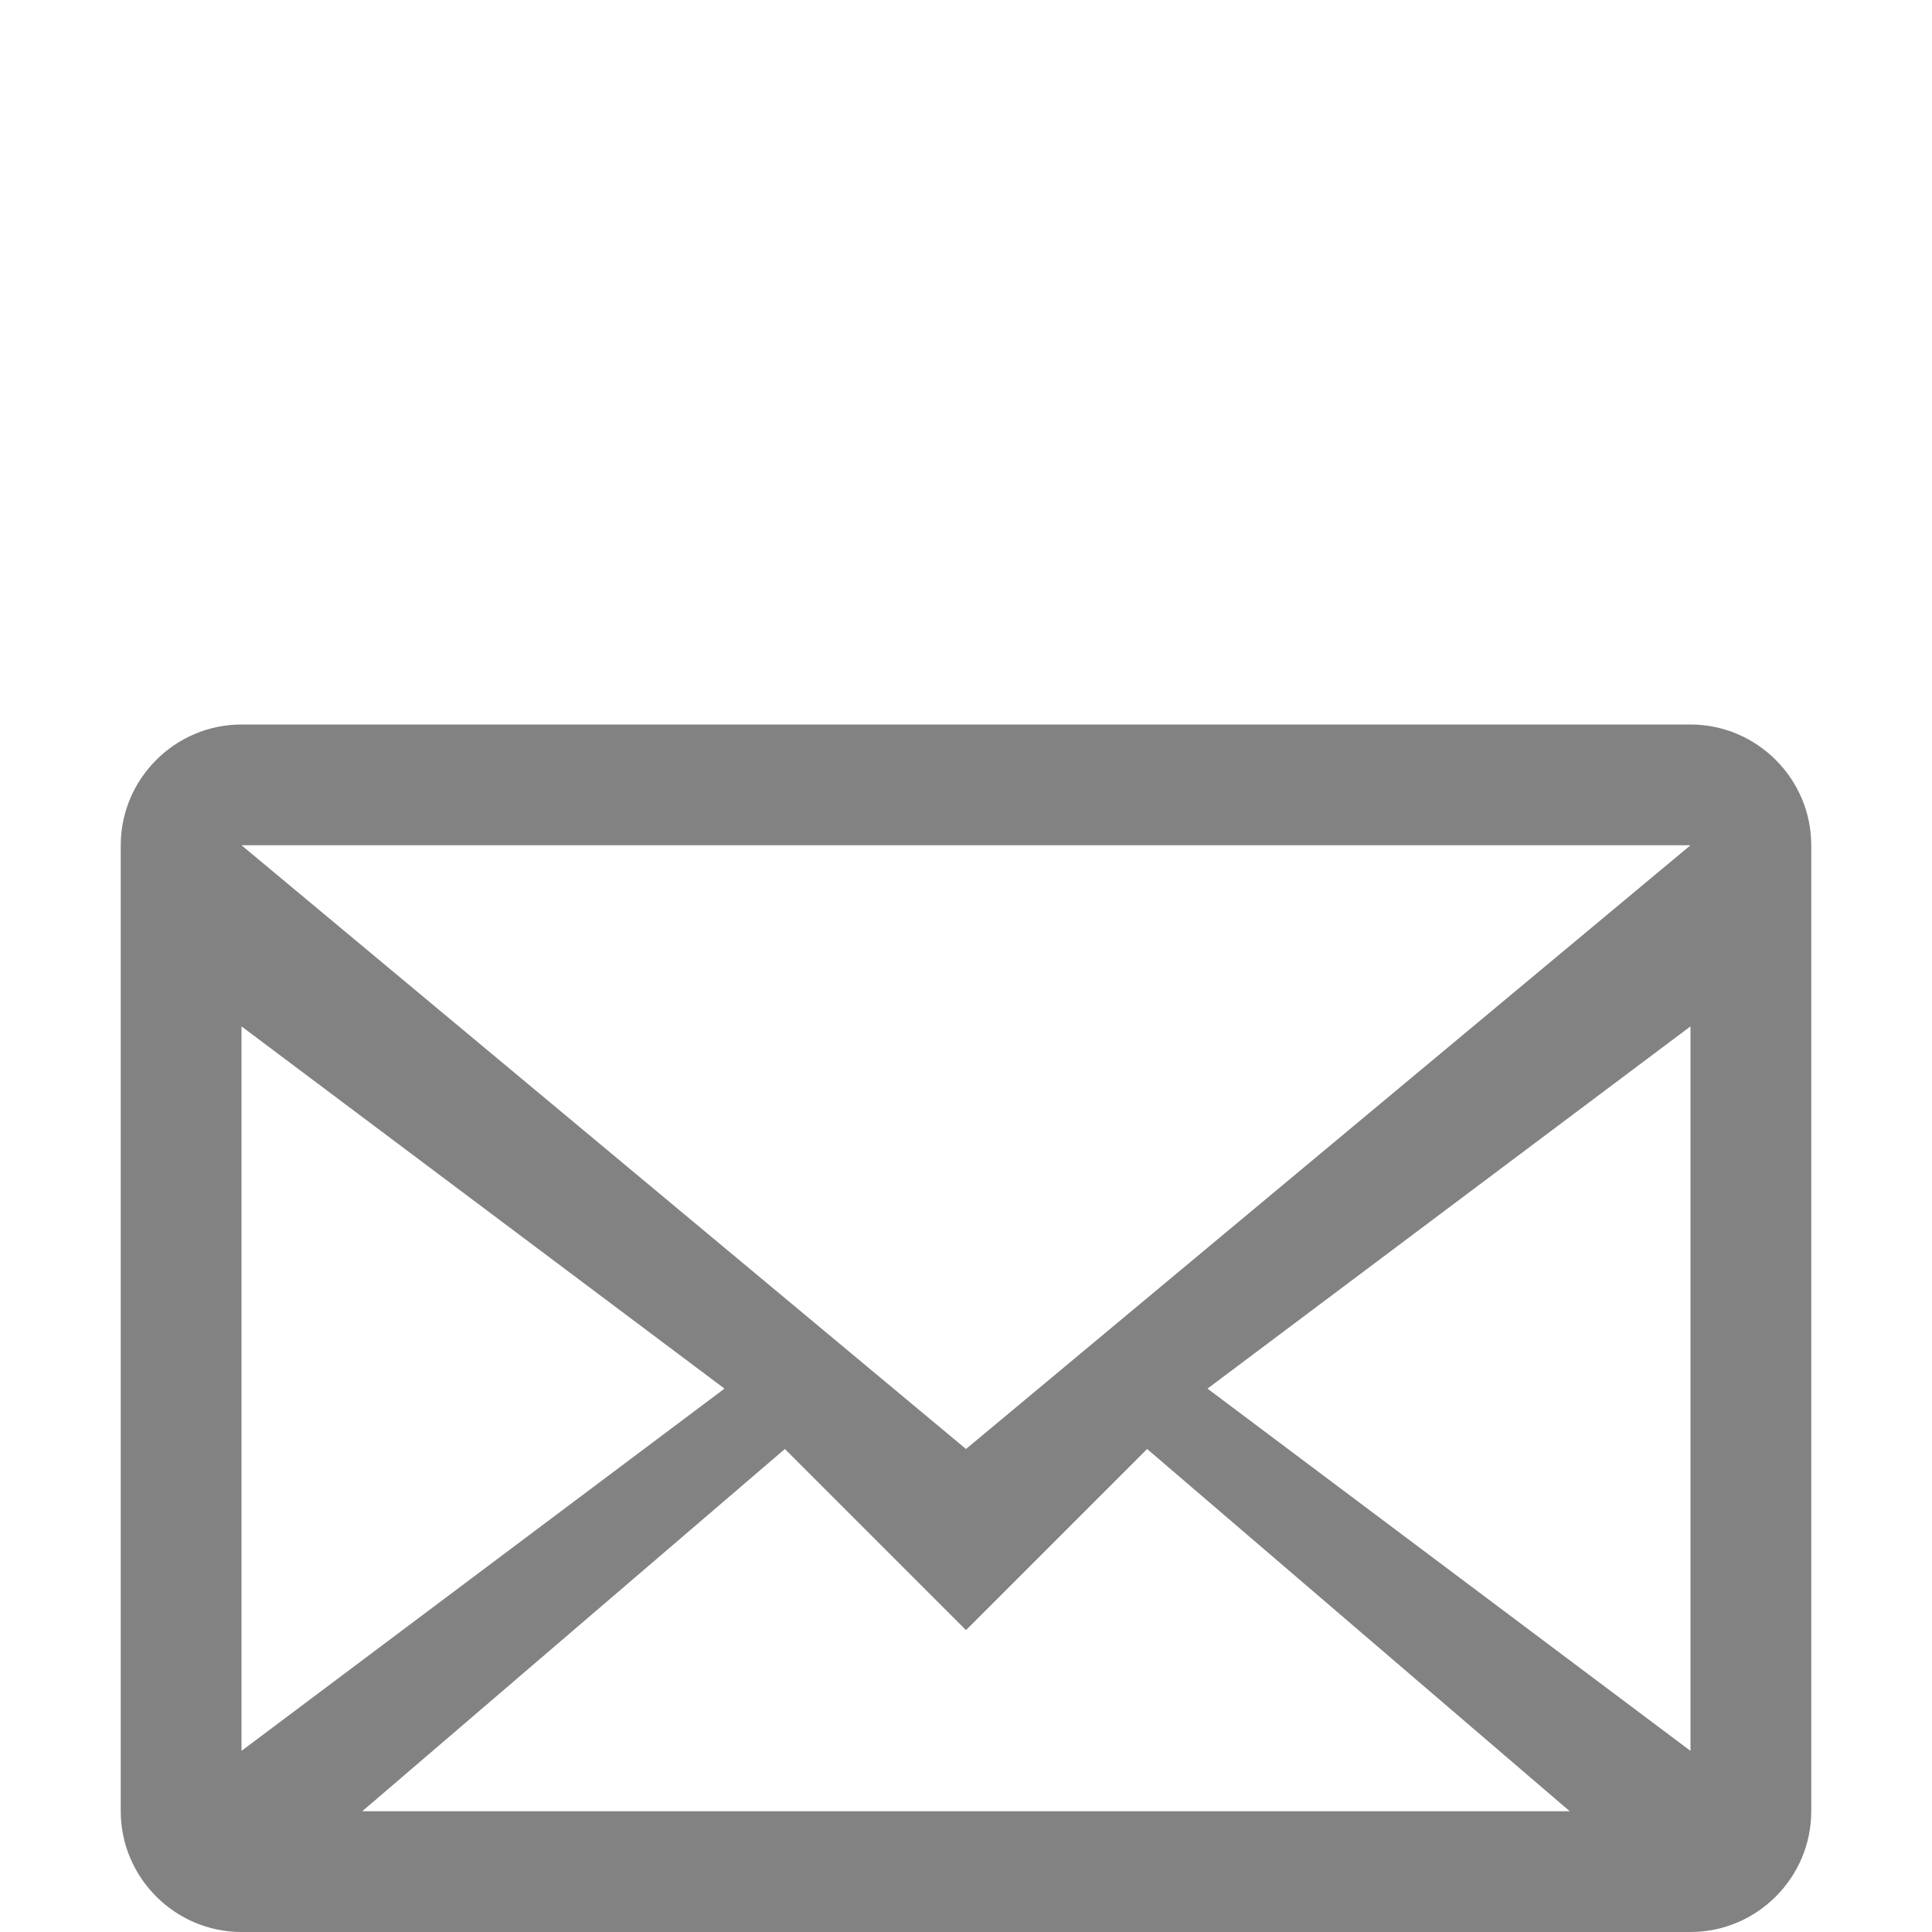
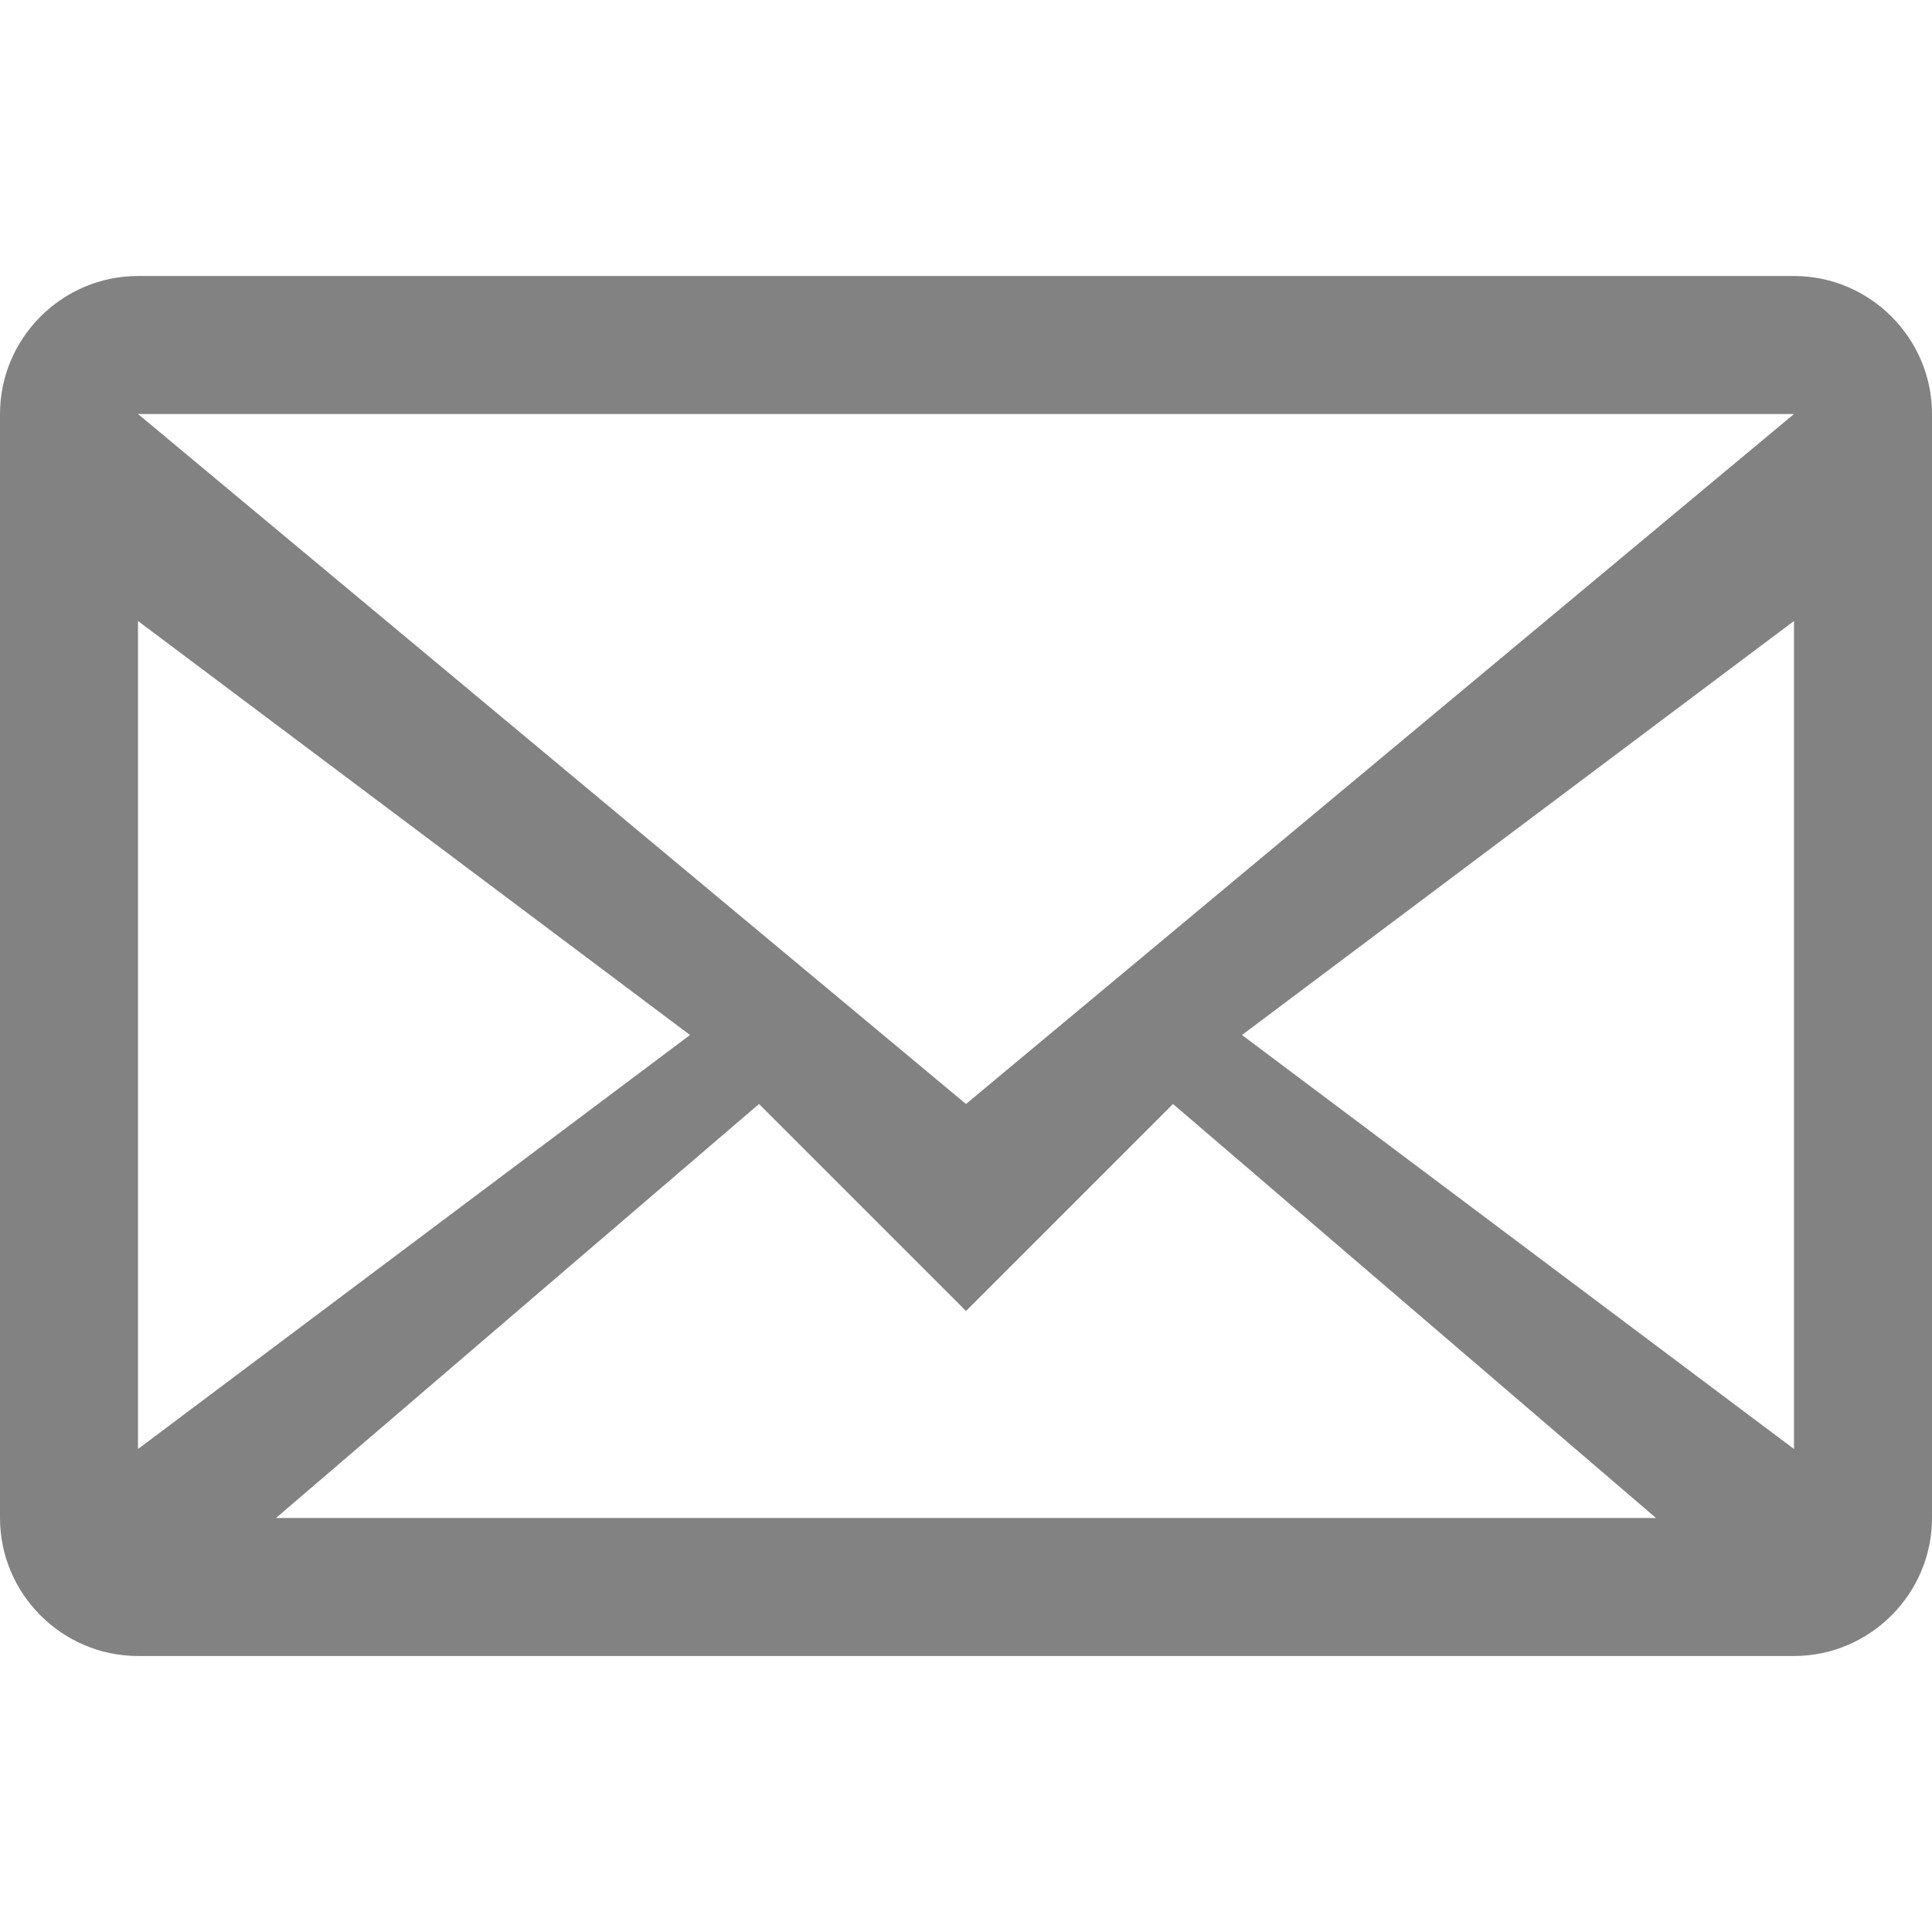
- <svg xmlns="http://www.w3.org/2000/svg" viewBox="0 -3 14 16" width="16px" height="16px">
+ <svg xmlns="http://www.w3.org/2000/svg" viewBox="0 1 14 14" width="16px" height="16px">
  <path fill="#828282" d="M0,4 L0,12 C0,12.55 0.45,13 1,13 L13,13 C13.55,13 14,12.55 14,12 L14,4 C14,3.45 13.55,3 13,3 L1,3 C0.45,3 0,3.45 0,4 L0,4 Z M13,4 L7,9 L1,4 L13,4 L13,4 Z M1,5.5 L5,8.5 L1,11.5 L1,5.5 L1,5.5 Z M2,12 L5.5,9 L7,10.5 L8.5,9 L12,12 L2,12 L2,12 Z M13,11.5 L9,8.5 L13,5.5 L13,11.5 L13,11.5 Z" />
</svg>
